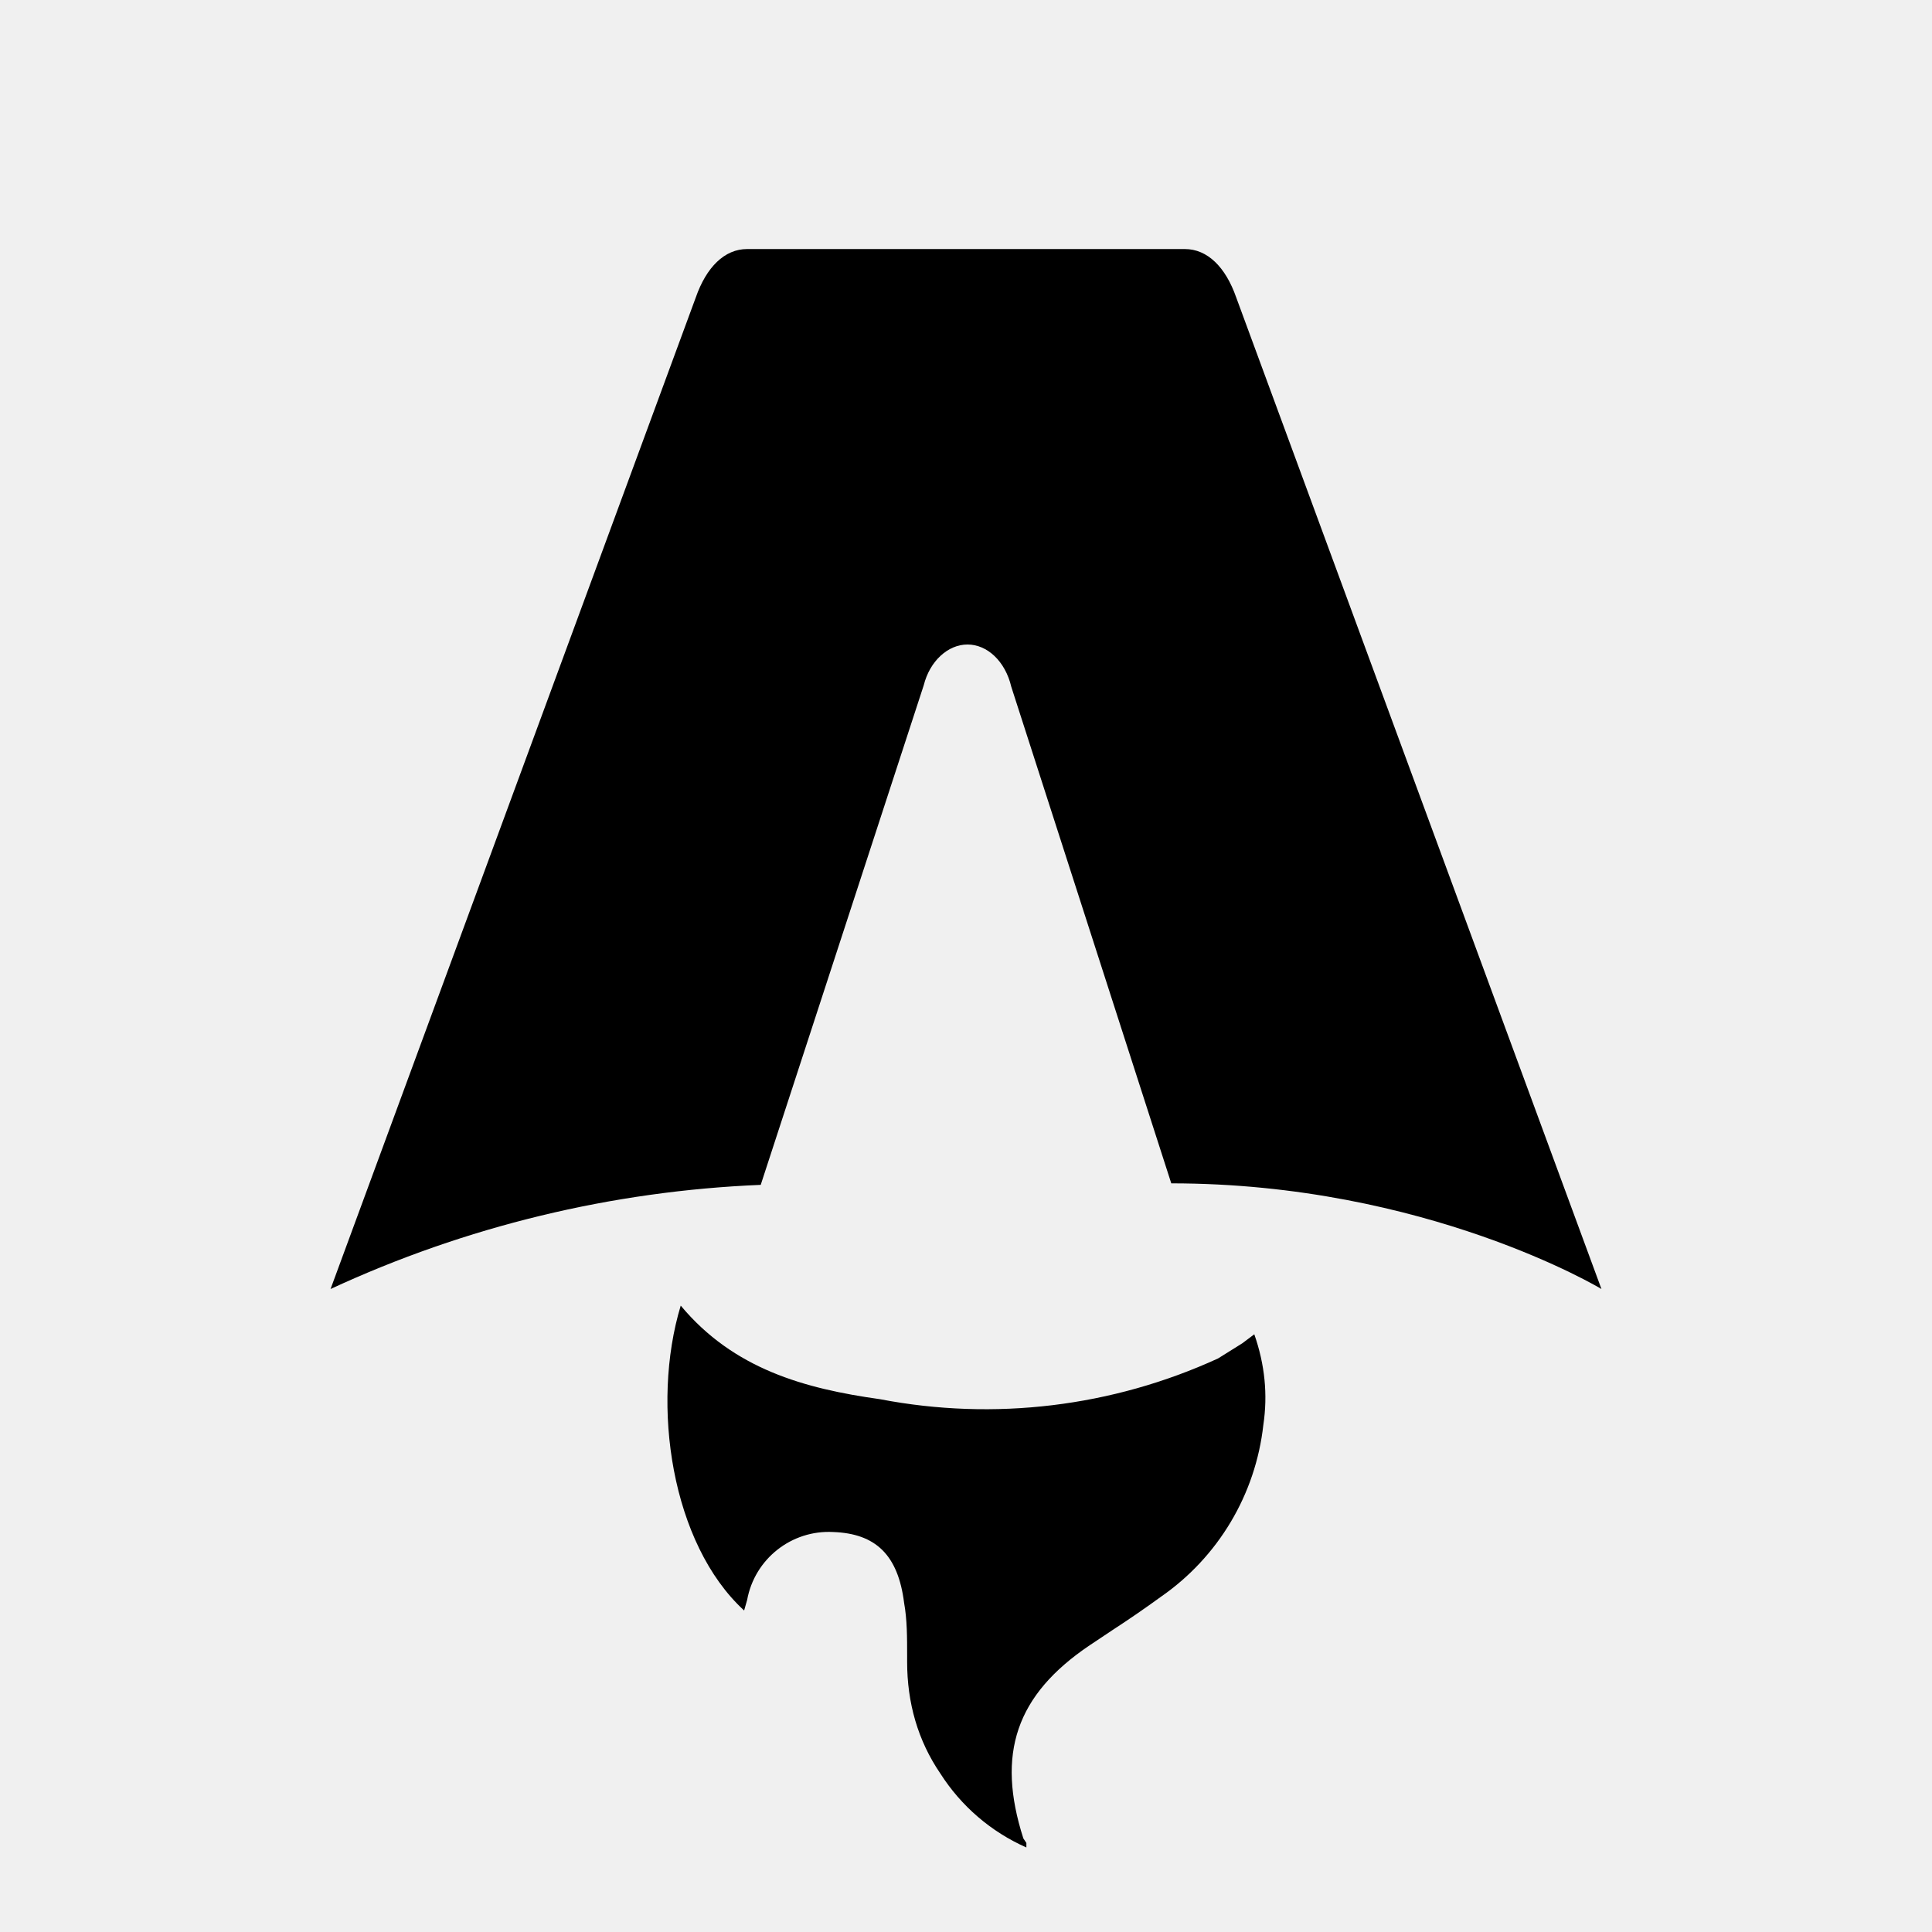
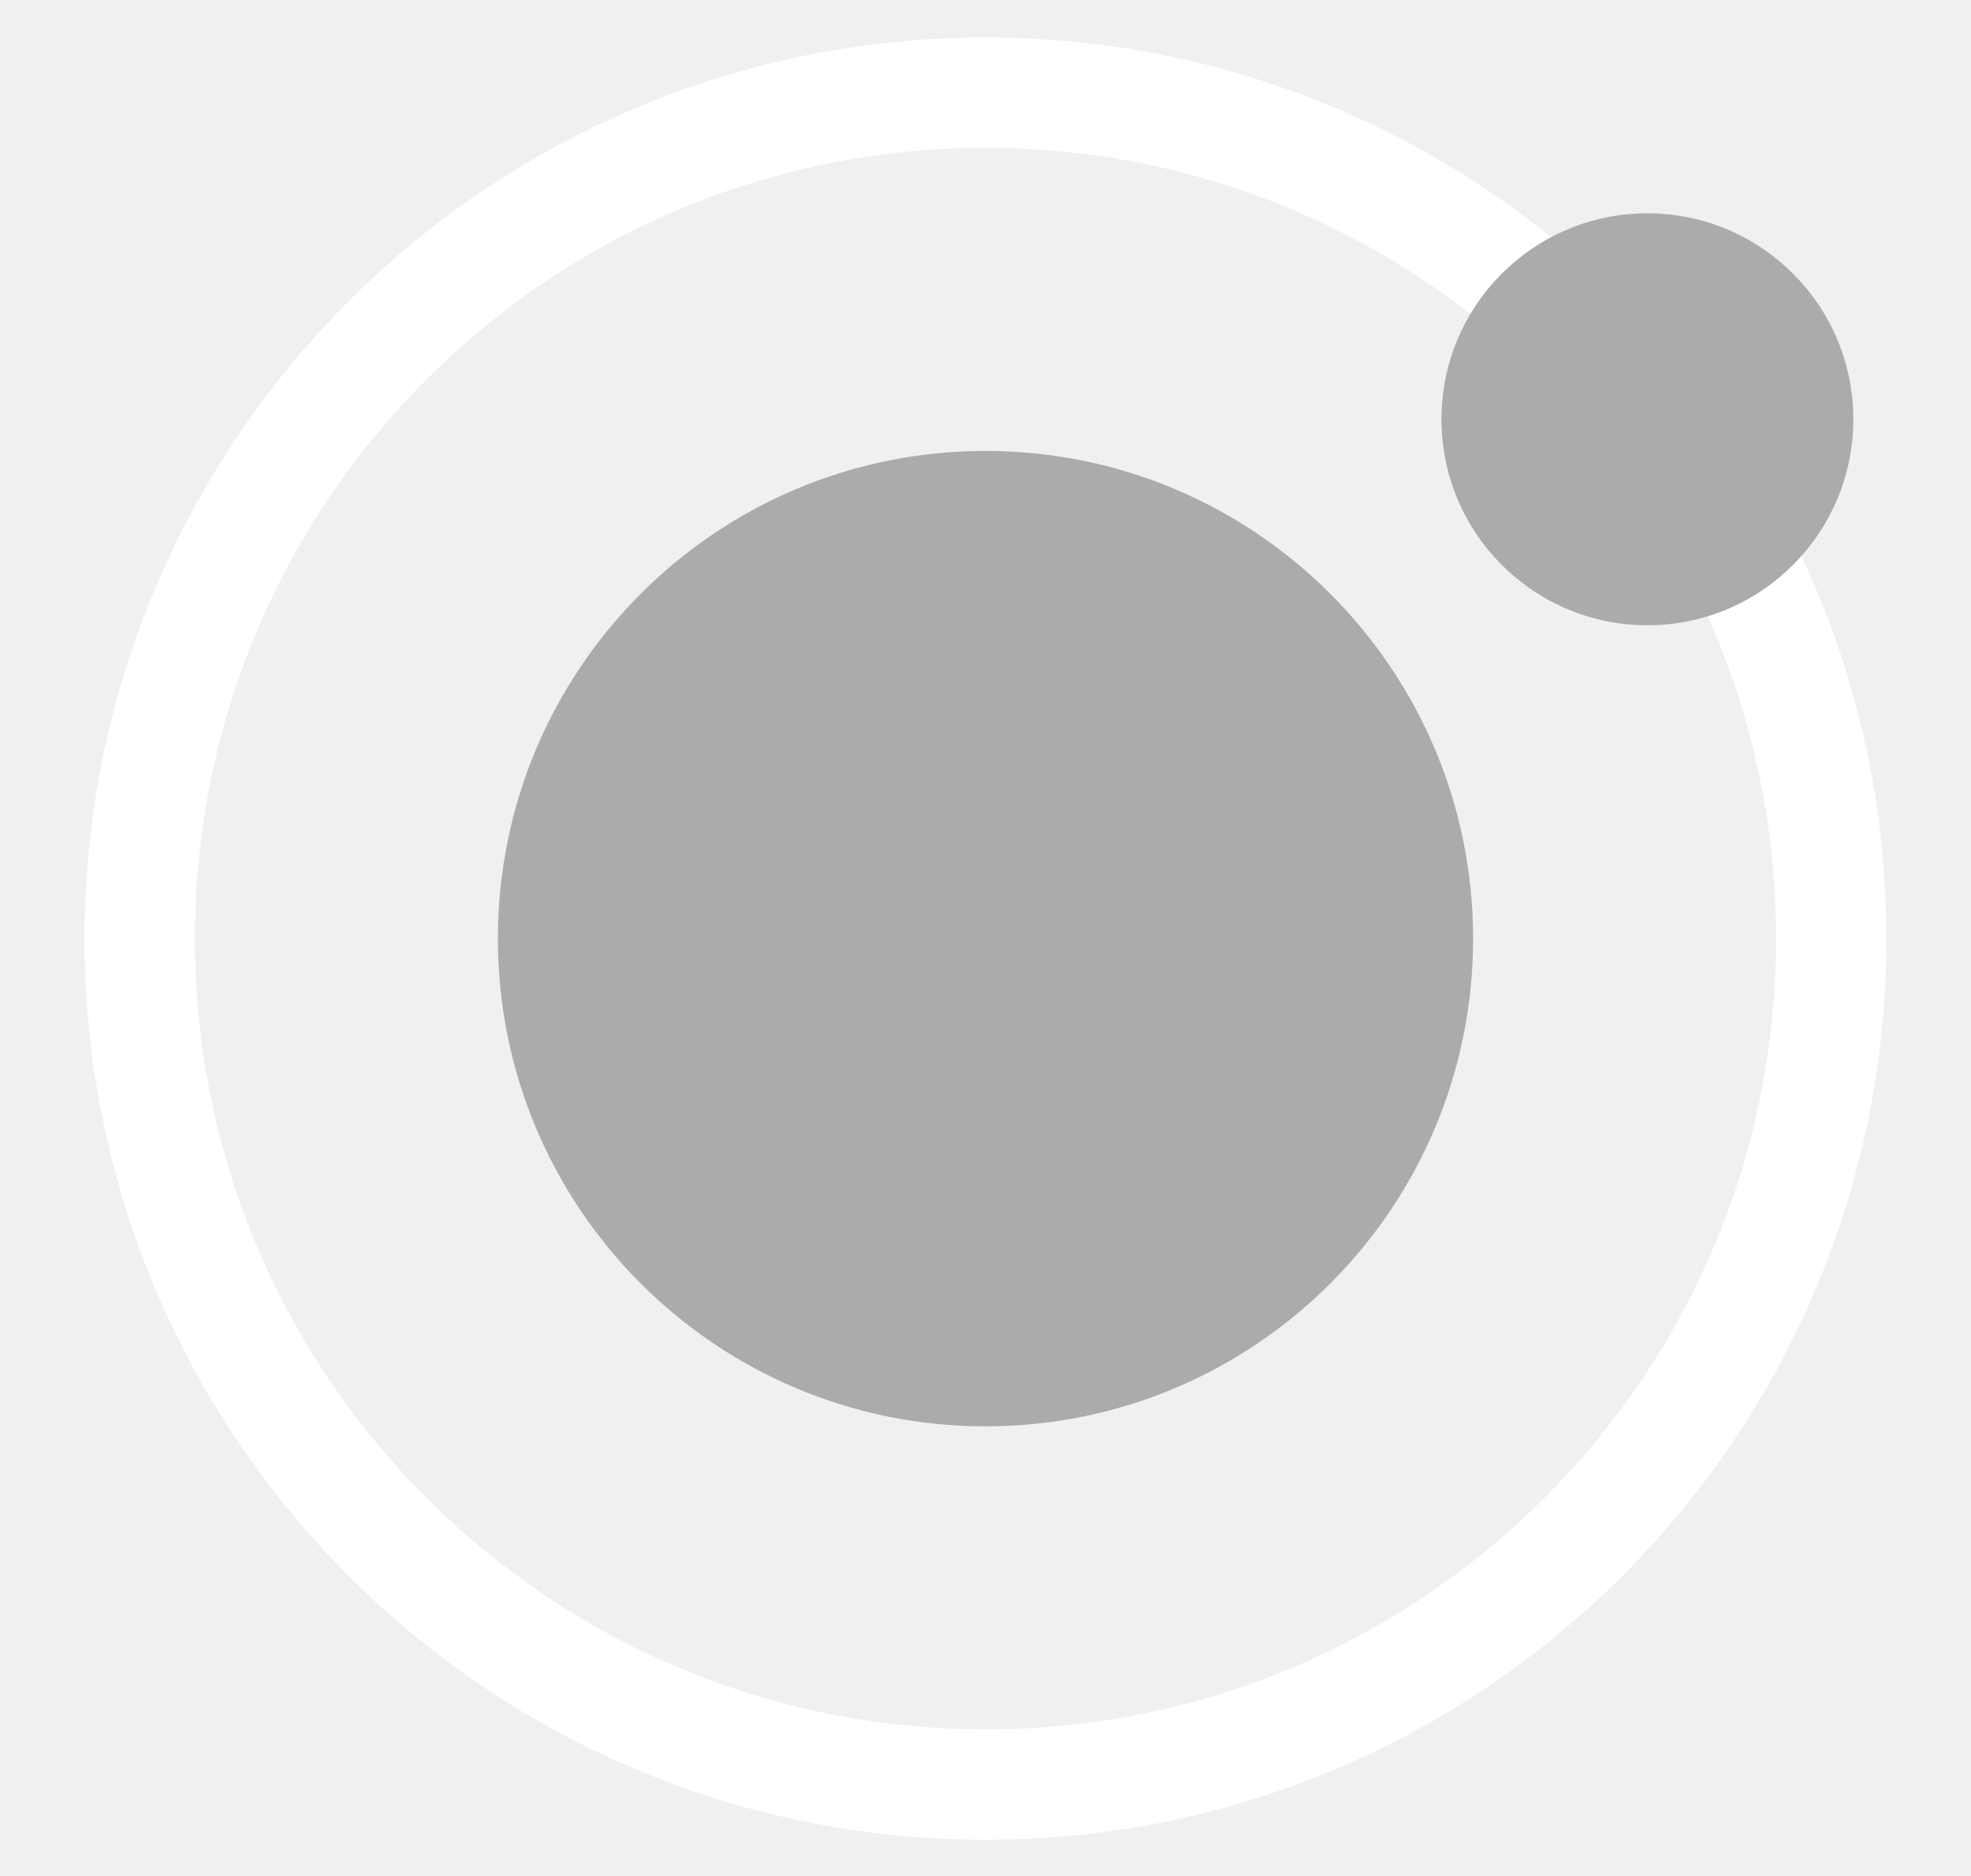
- <svg xmlns="http://www.w3.org/2000/svg" fill="none" viewBox="0 0 128 128">
-   <path d="M50.4 78.5a75.1 75.1 0 0 0-28.5 6.9l24.2-65.7c.7-2 1.9-3.2 3.4-3.2h29c1.5 0 2.7 1.2 3.4 3.2l24.2 65.7s-11.6-7-28.5-7L67 45.5c-.4-1.7-1.6-2.8-2.9-2.8-1.3 0-2.5 1.1-2.9 2.7L50.4 78.5Zm-1.1 28.2Zm-4.2-20.2c-2 6.6-.6 15.8 4.2 20.2a17.5 17.5 0 0 1 .2-.7 5.5 5.5 0 0 1 5.7-4.5c2.8.1 4.3 1.5 4.7 4.7.2 1.1.2 2.3.2 3.5v.4c0 2.7.7 5.2 2.2 7.4a13 13 0 0 0 5.7 4.9v-.3l-.2-.3c-1.8-5.6-.5-9.5 4.4-12.8l1.5-1a73 73 0 0 0 3.2-2.2 16 16 0 0 0 6.8-11.4c.3-2 .1-4-.6-6l-.8.6-1.6 1a37 37 0 0 1-22.4 2.7c-5-.7-9.7-2-13.2-6.2Z" />
-   <style>
-         path { fill: #000; }
-         @media (prefers-color-scheme: dark) {
-             path { fill: #FFF; }
-         }
-     </style>
+ <svg xmlns="http://www.w3.org/2000/svg" version="1.1" width="268" height="255" class="atom">
+   <circle class="ring" cx="134" cy="127.6" r="115" fill="none" stroke="#fff" stroke-width="15" />
+   <circle class="nucleus" fill="#ababab" cx="134" cy="127.6" r="66.3" />
+   <circle class="electron" fill="#ababab" cx="224" cy="57" r="28" />
</svg>
